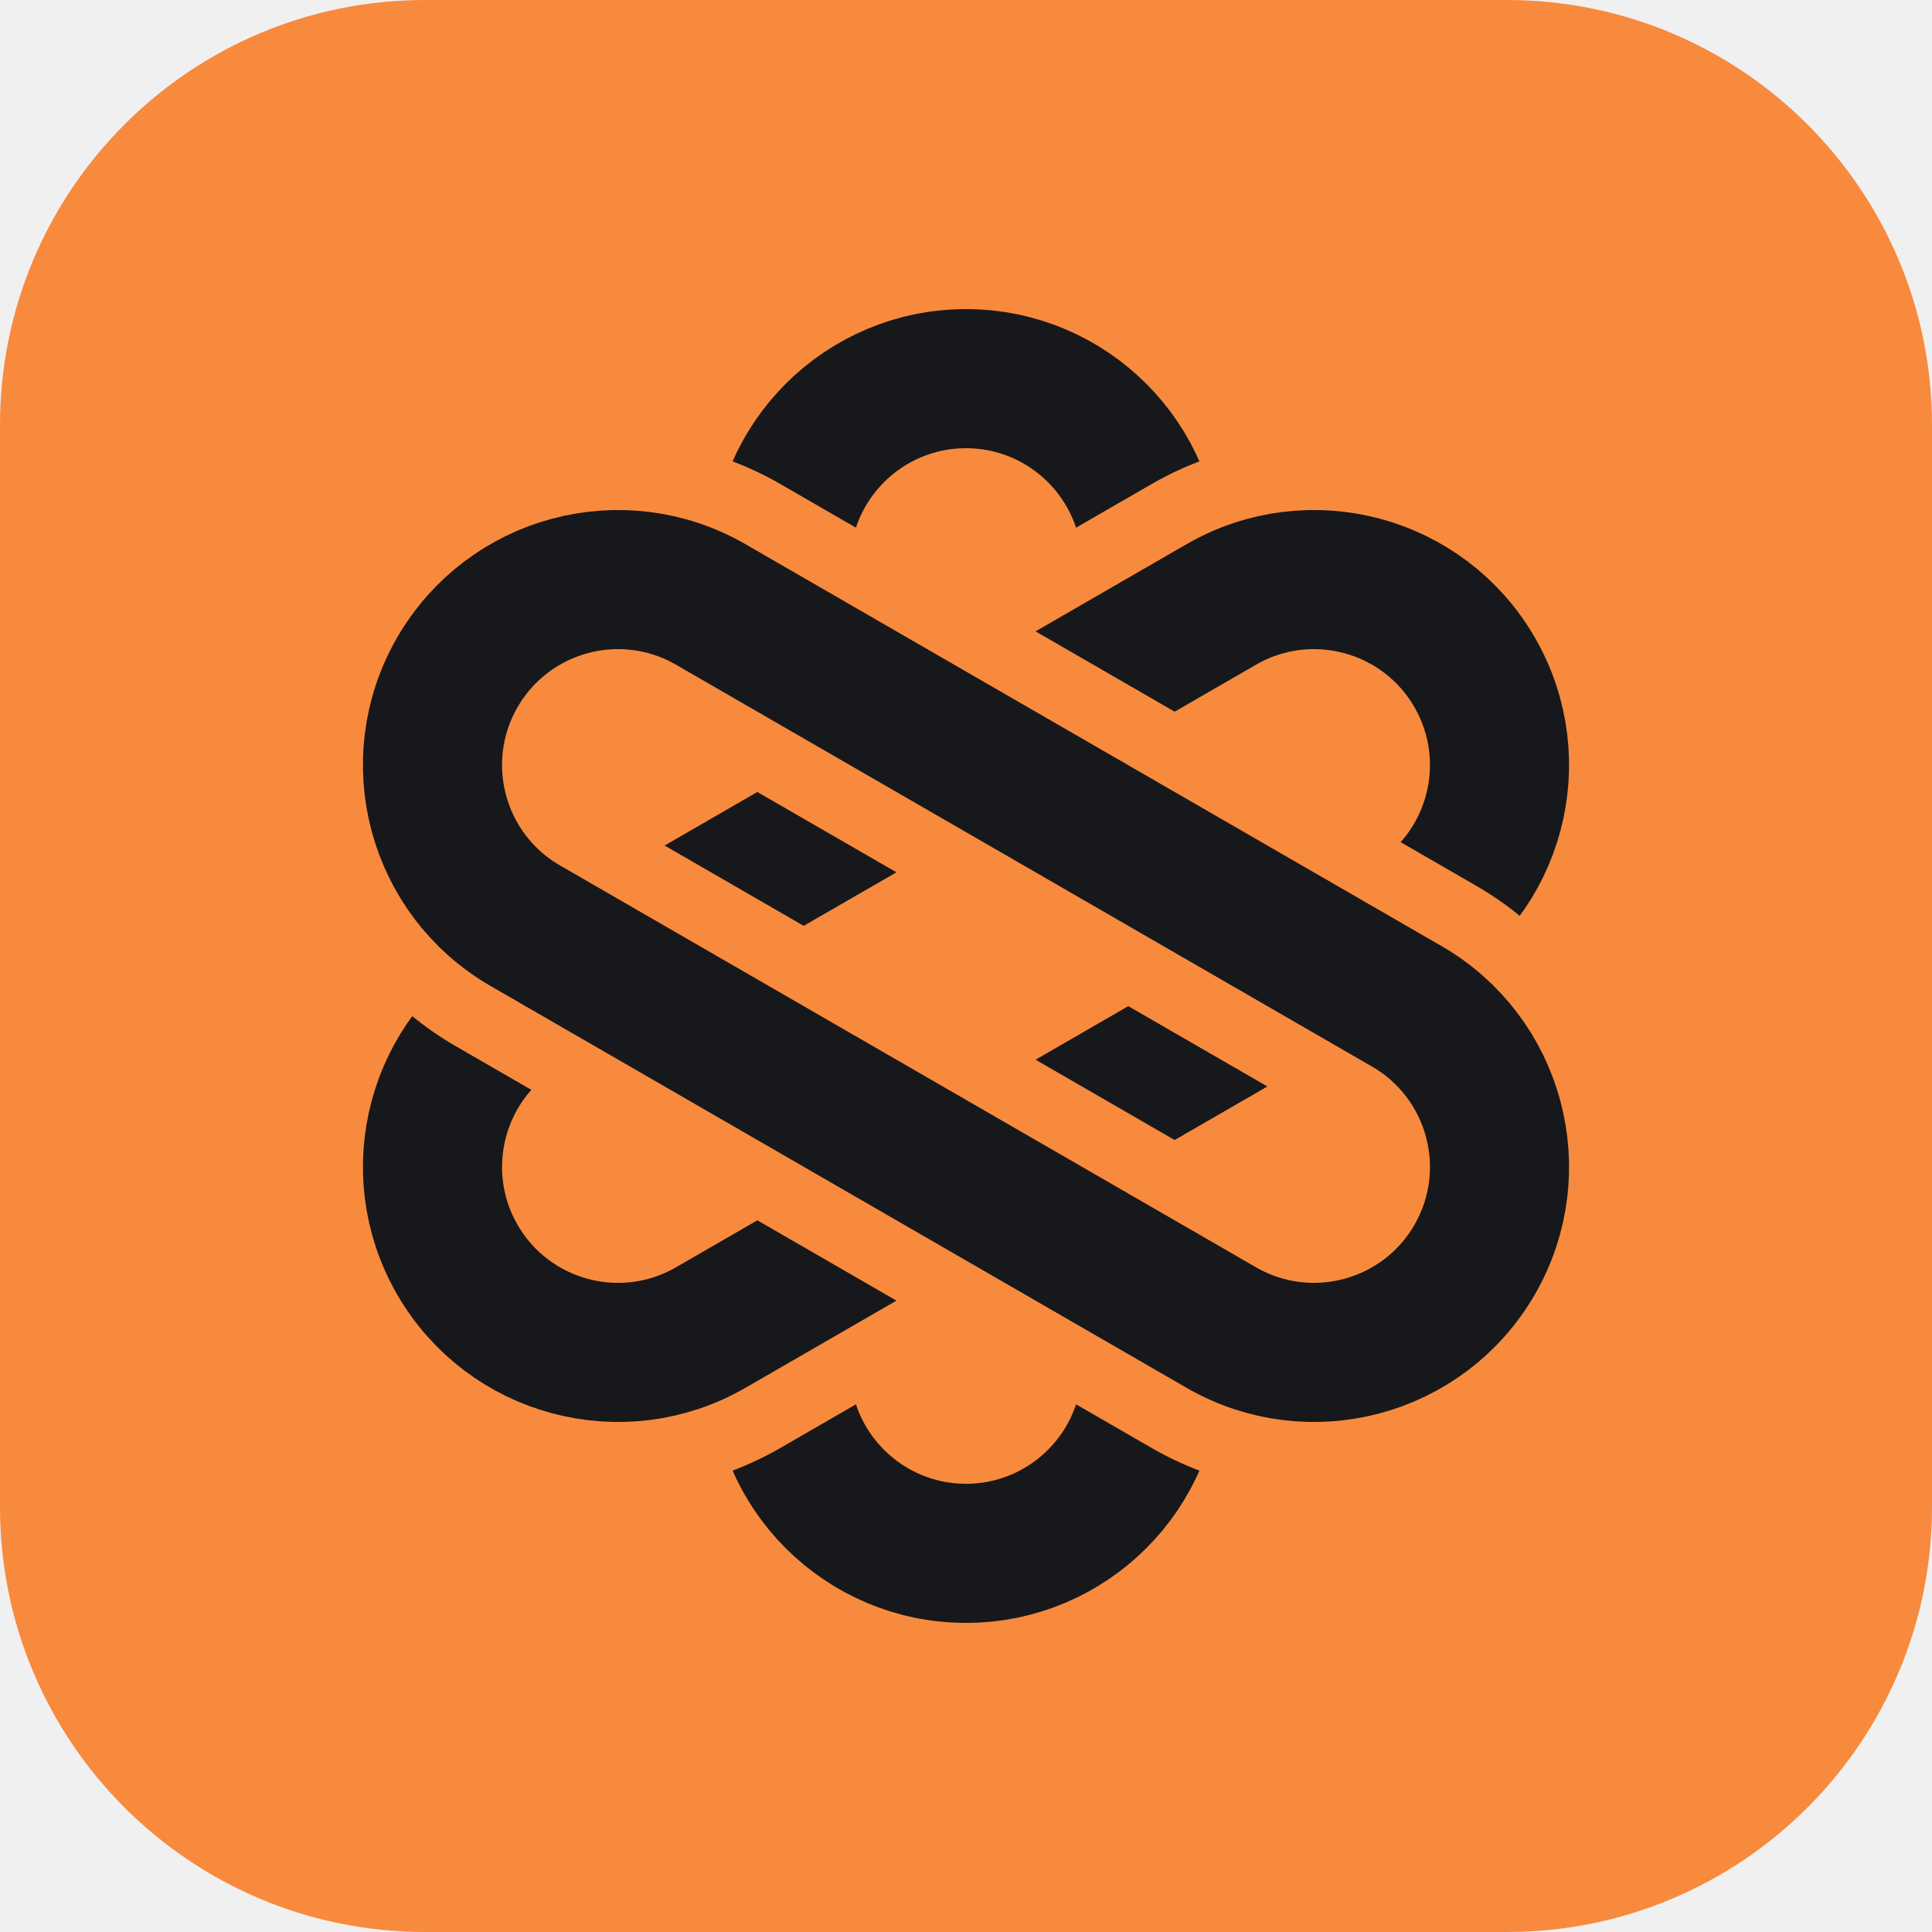
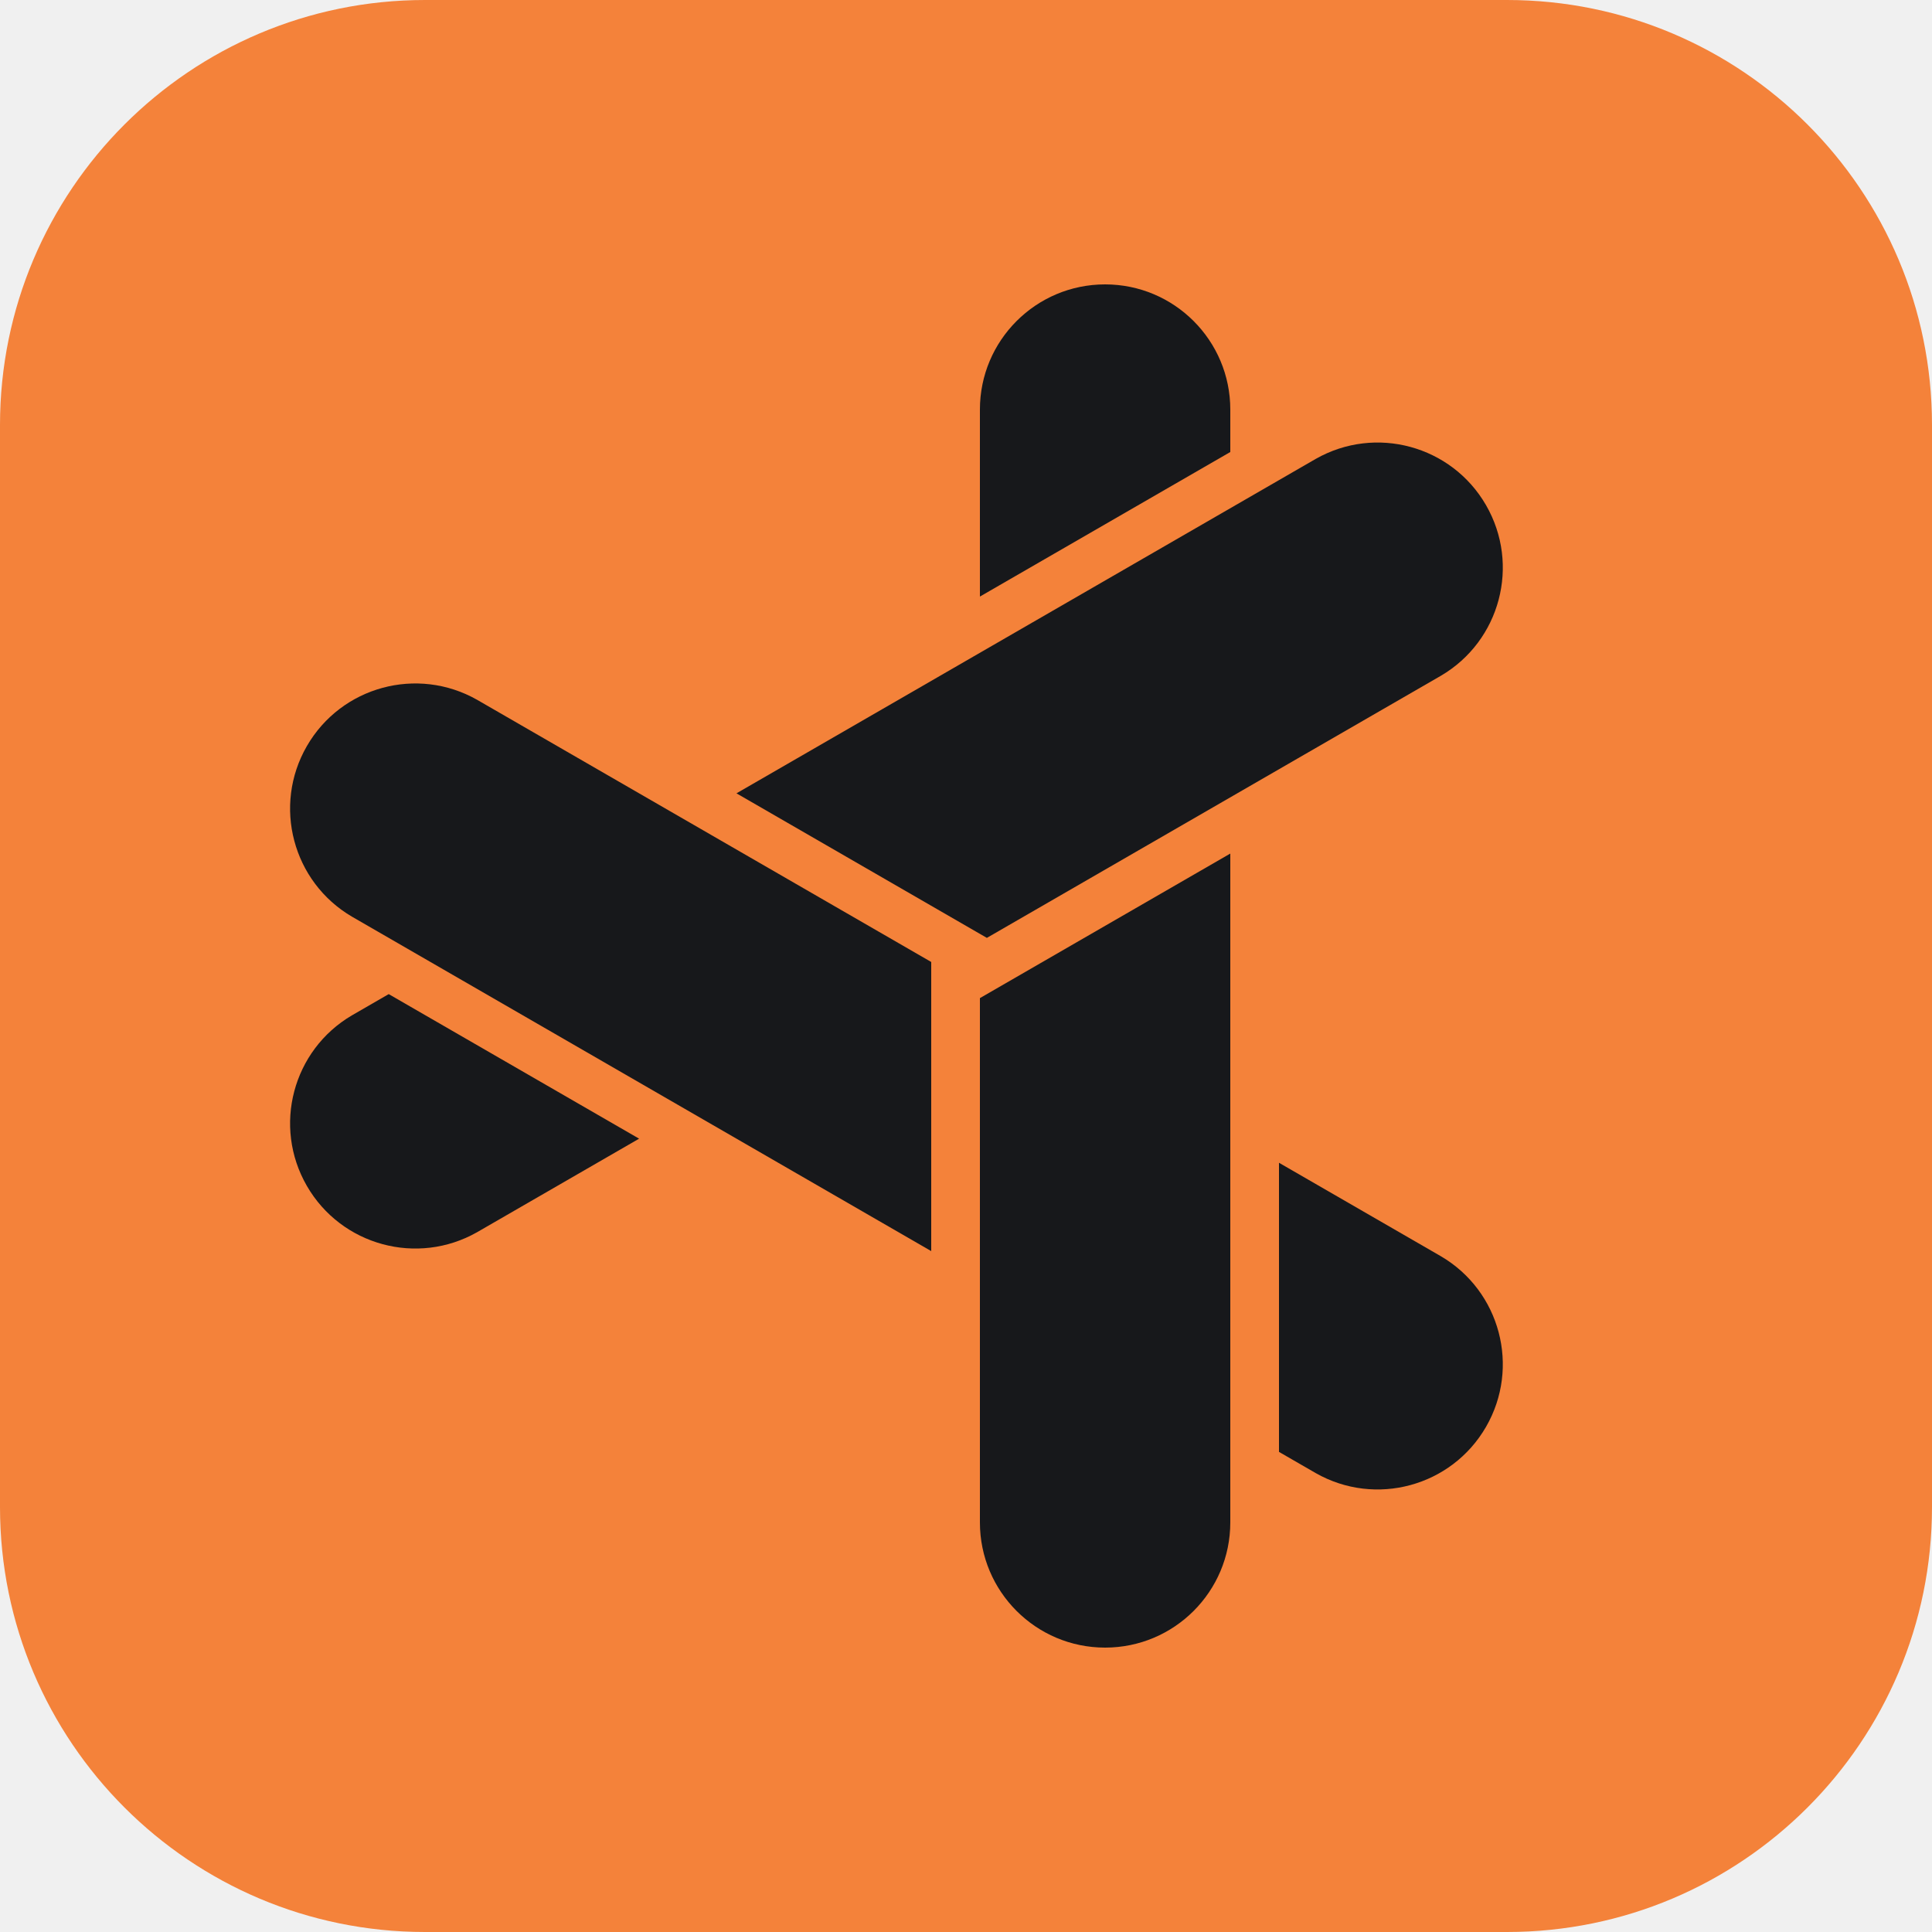
<svg xmlns="http://www.w3.org/2000/svg" viewBox="0 0 100 100">
-   <rect width="100" height="100" rx="22" fill="#f88a3d" />
-   <defs>
-     <mask id="m0" maskUnits="userSpaceOnUse" x="0" y="0" width="100" height="100">
-       <rect width="100" height="100" fill="#fff" />
-       <rect x="38" y="12" width="24" height="76" rx="12" fill="none" stroke="#000" stroke-width="18" transform="rotate(60 50 50)" />
-       <rect x="38" y="12" width="24" height="76" rx="12" fill="none" stroke="#000" stroke-width="18" transform="rotate(120 50 50)" />
-     </mask>
-     <mask id="m1" maskUnits="userSpaceOnUse" x="0" y="0" width="100" height="100">
-       <rect width="100" height="100" fill="#fff" />
-       <rect x="38" y="12" width="24" height="76" rx="12" fill="none" stroke="#000" stroke-width="18" transform="rotate(120 50 50)" />
-     </mask>
-   </defs>
-   <g transform="translate(10 10) scale(0.8)" fill="none" stroke="#17181b" stroke-width="9">
-     <g mask="url(#m0)">
-       <rect x="38" y="12" width="24" height="76" rx="12" transform="rotate(0 50 50)" />
-     </g>
-     <g mask="url(#m1)">
-       <rect x="38" y="12" width="24" height="76" rx="12" transform="rotate(60 50 50)" />
-     </g>
-     <g>
-       <rect x="38" y="12" width="24" height="76" rx="12" transform="rotate(120 50 50)" />
-     </g>
+   <rect width="100" height="100" rx="22" fill="#F4823A" />
+   <g transform="translate(14 14) scale(0.72)">
+     <path fill="#17181B" d="M69 13.05 L69 10 A9 9 0 0 0 51 10 L51 23.442 Z M51 52.309 L51 90 A9 9 0 0 0 69 90 L69 41.917 Z" />
+     <path fill="#17181B" d="M72.5 84.93 L75.141 86.454 A9 9 0 0 0 84.141 70.866 L72.5 64.145 Z M47.5 49.711 L14.859 30.866 A9 9 0 0 0 5.859 46.454 L47.5 70.496 Z" />
+     <path fill="#17181B" d="M8.5 52.021 L5.859 53.546 A9 9 0 0 0 14.859 69.134 L26.5 62.413 Z M51.5 47.979 L84.141 29.134 A9 9 0 0 0 75.141 13.546 L33.5 37.587 Z" />
  </g>
</svg>
